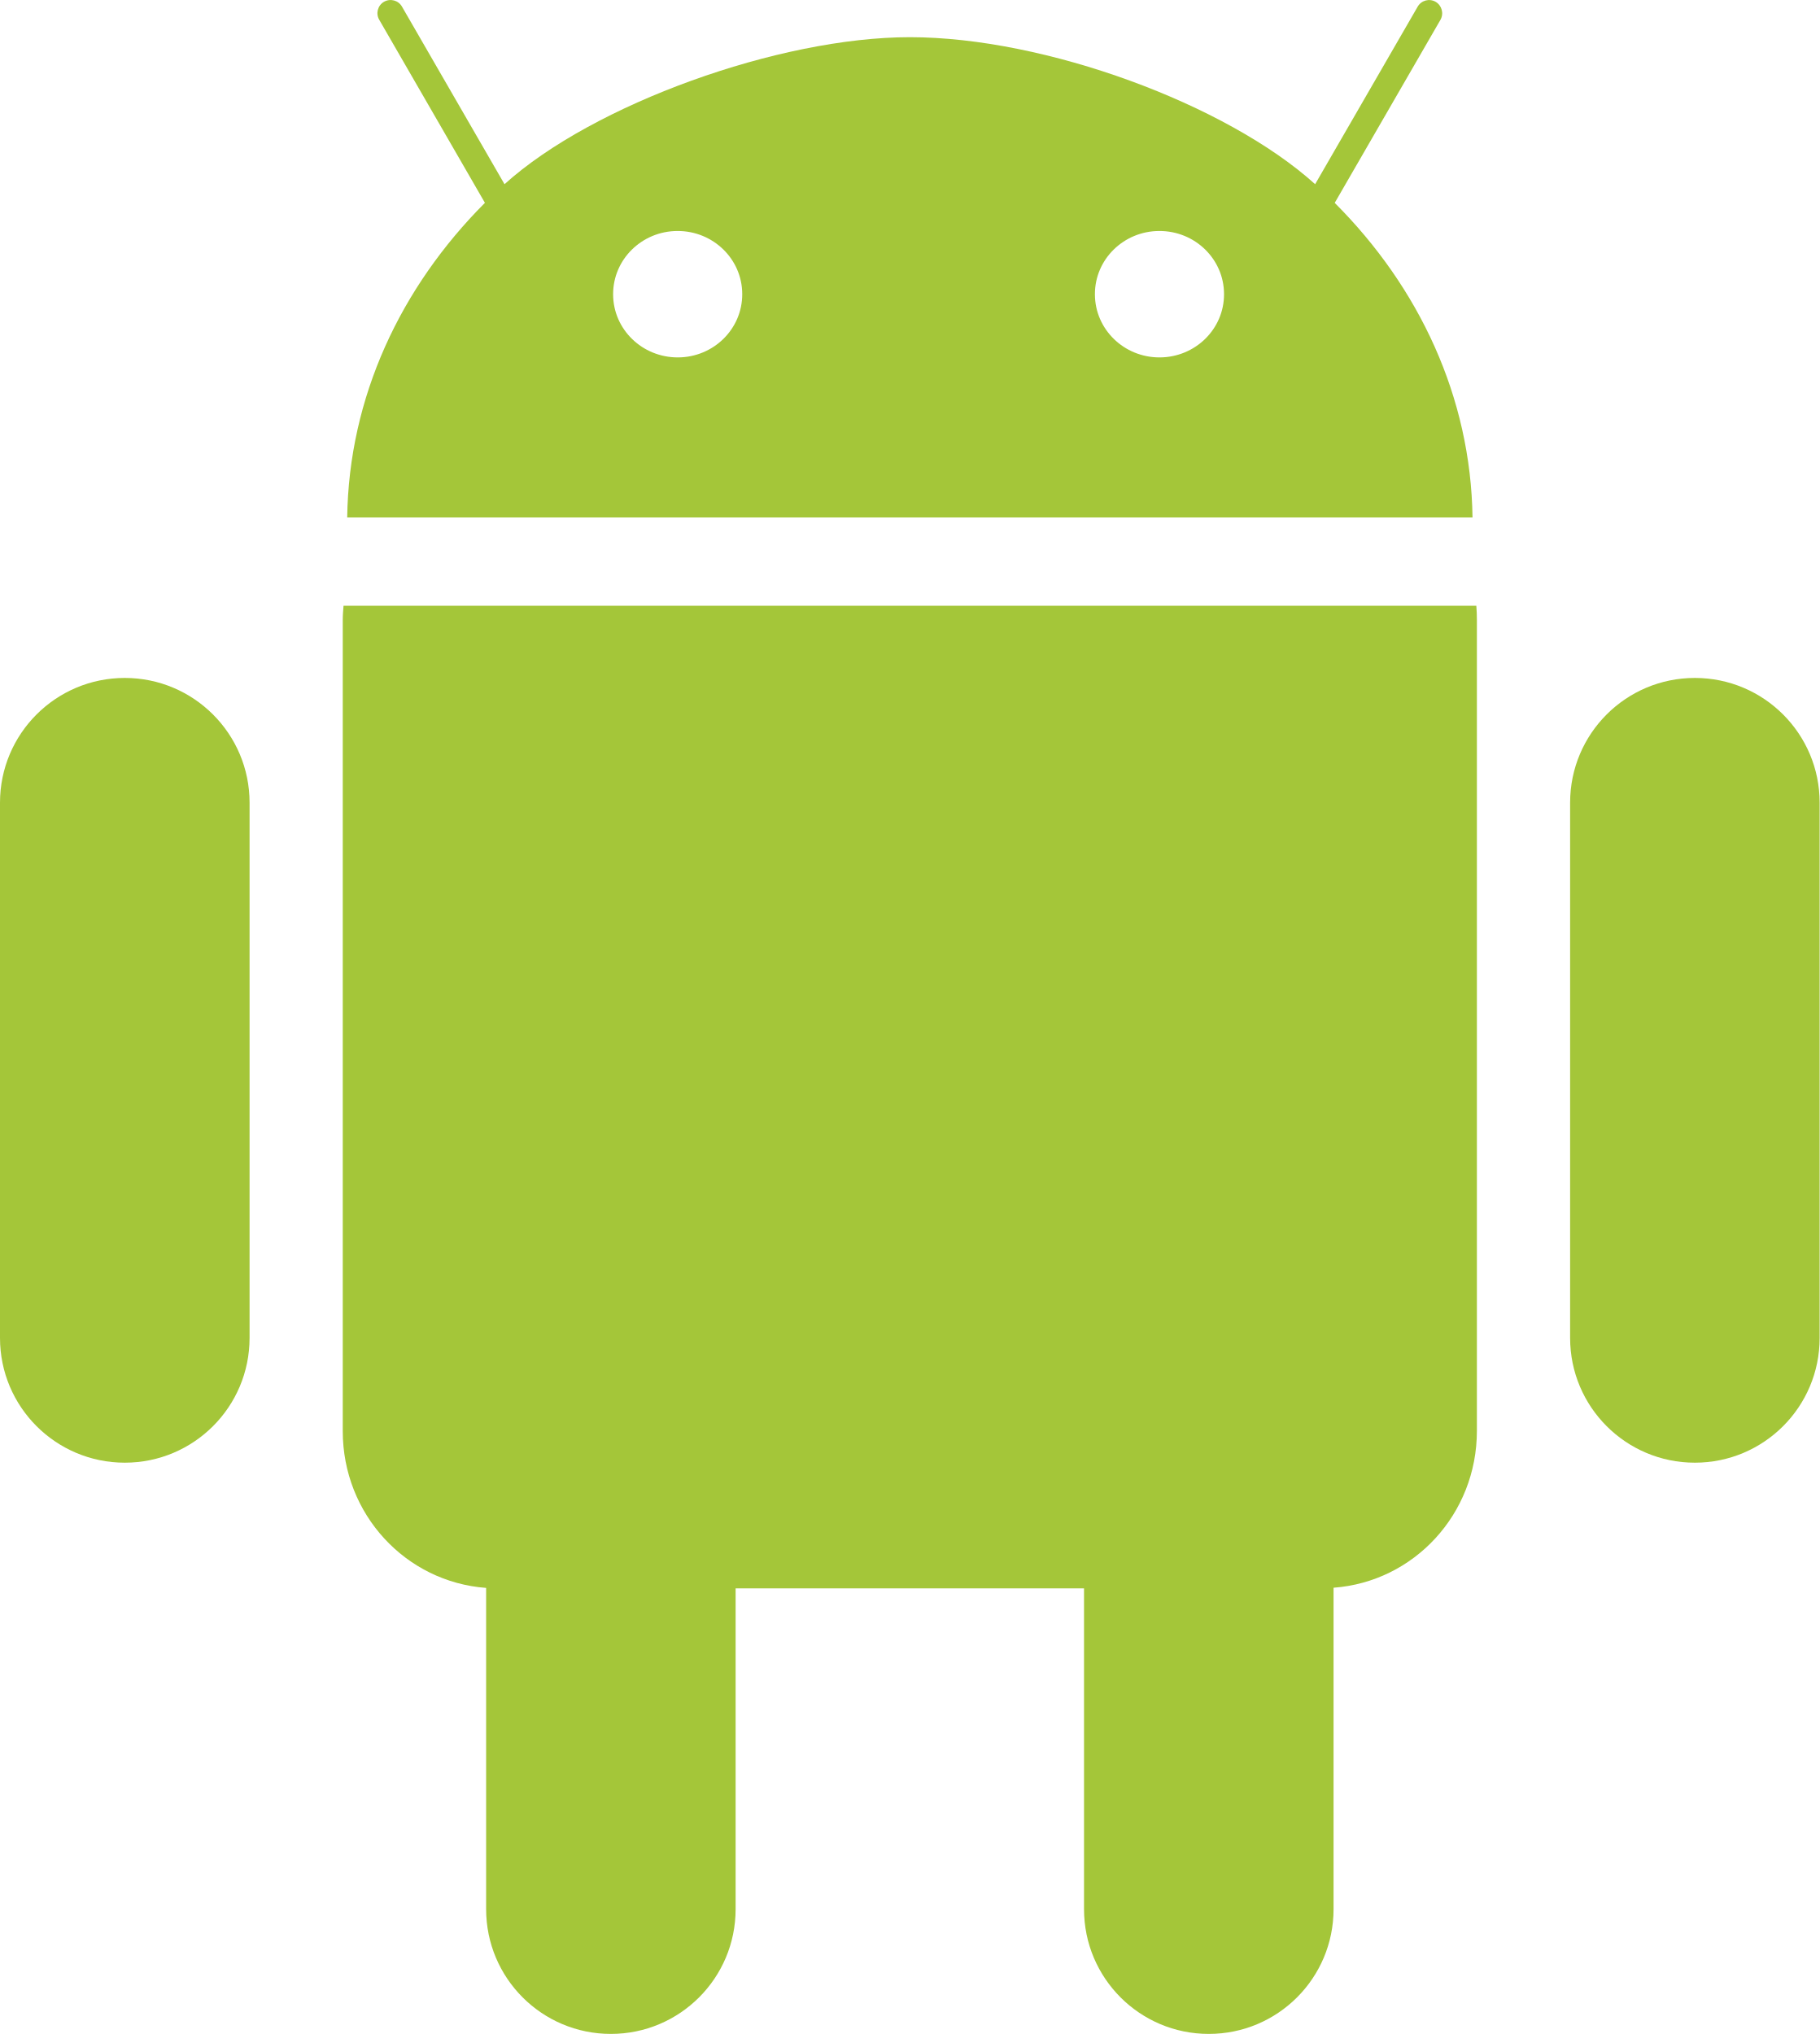
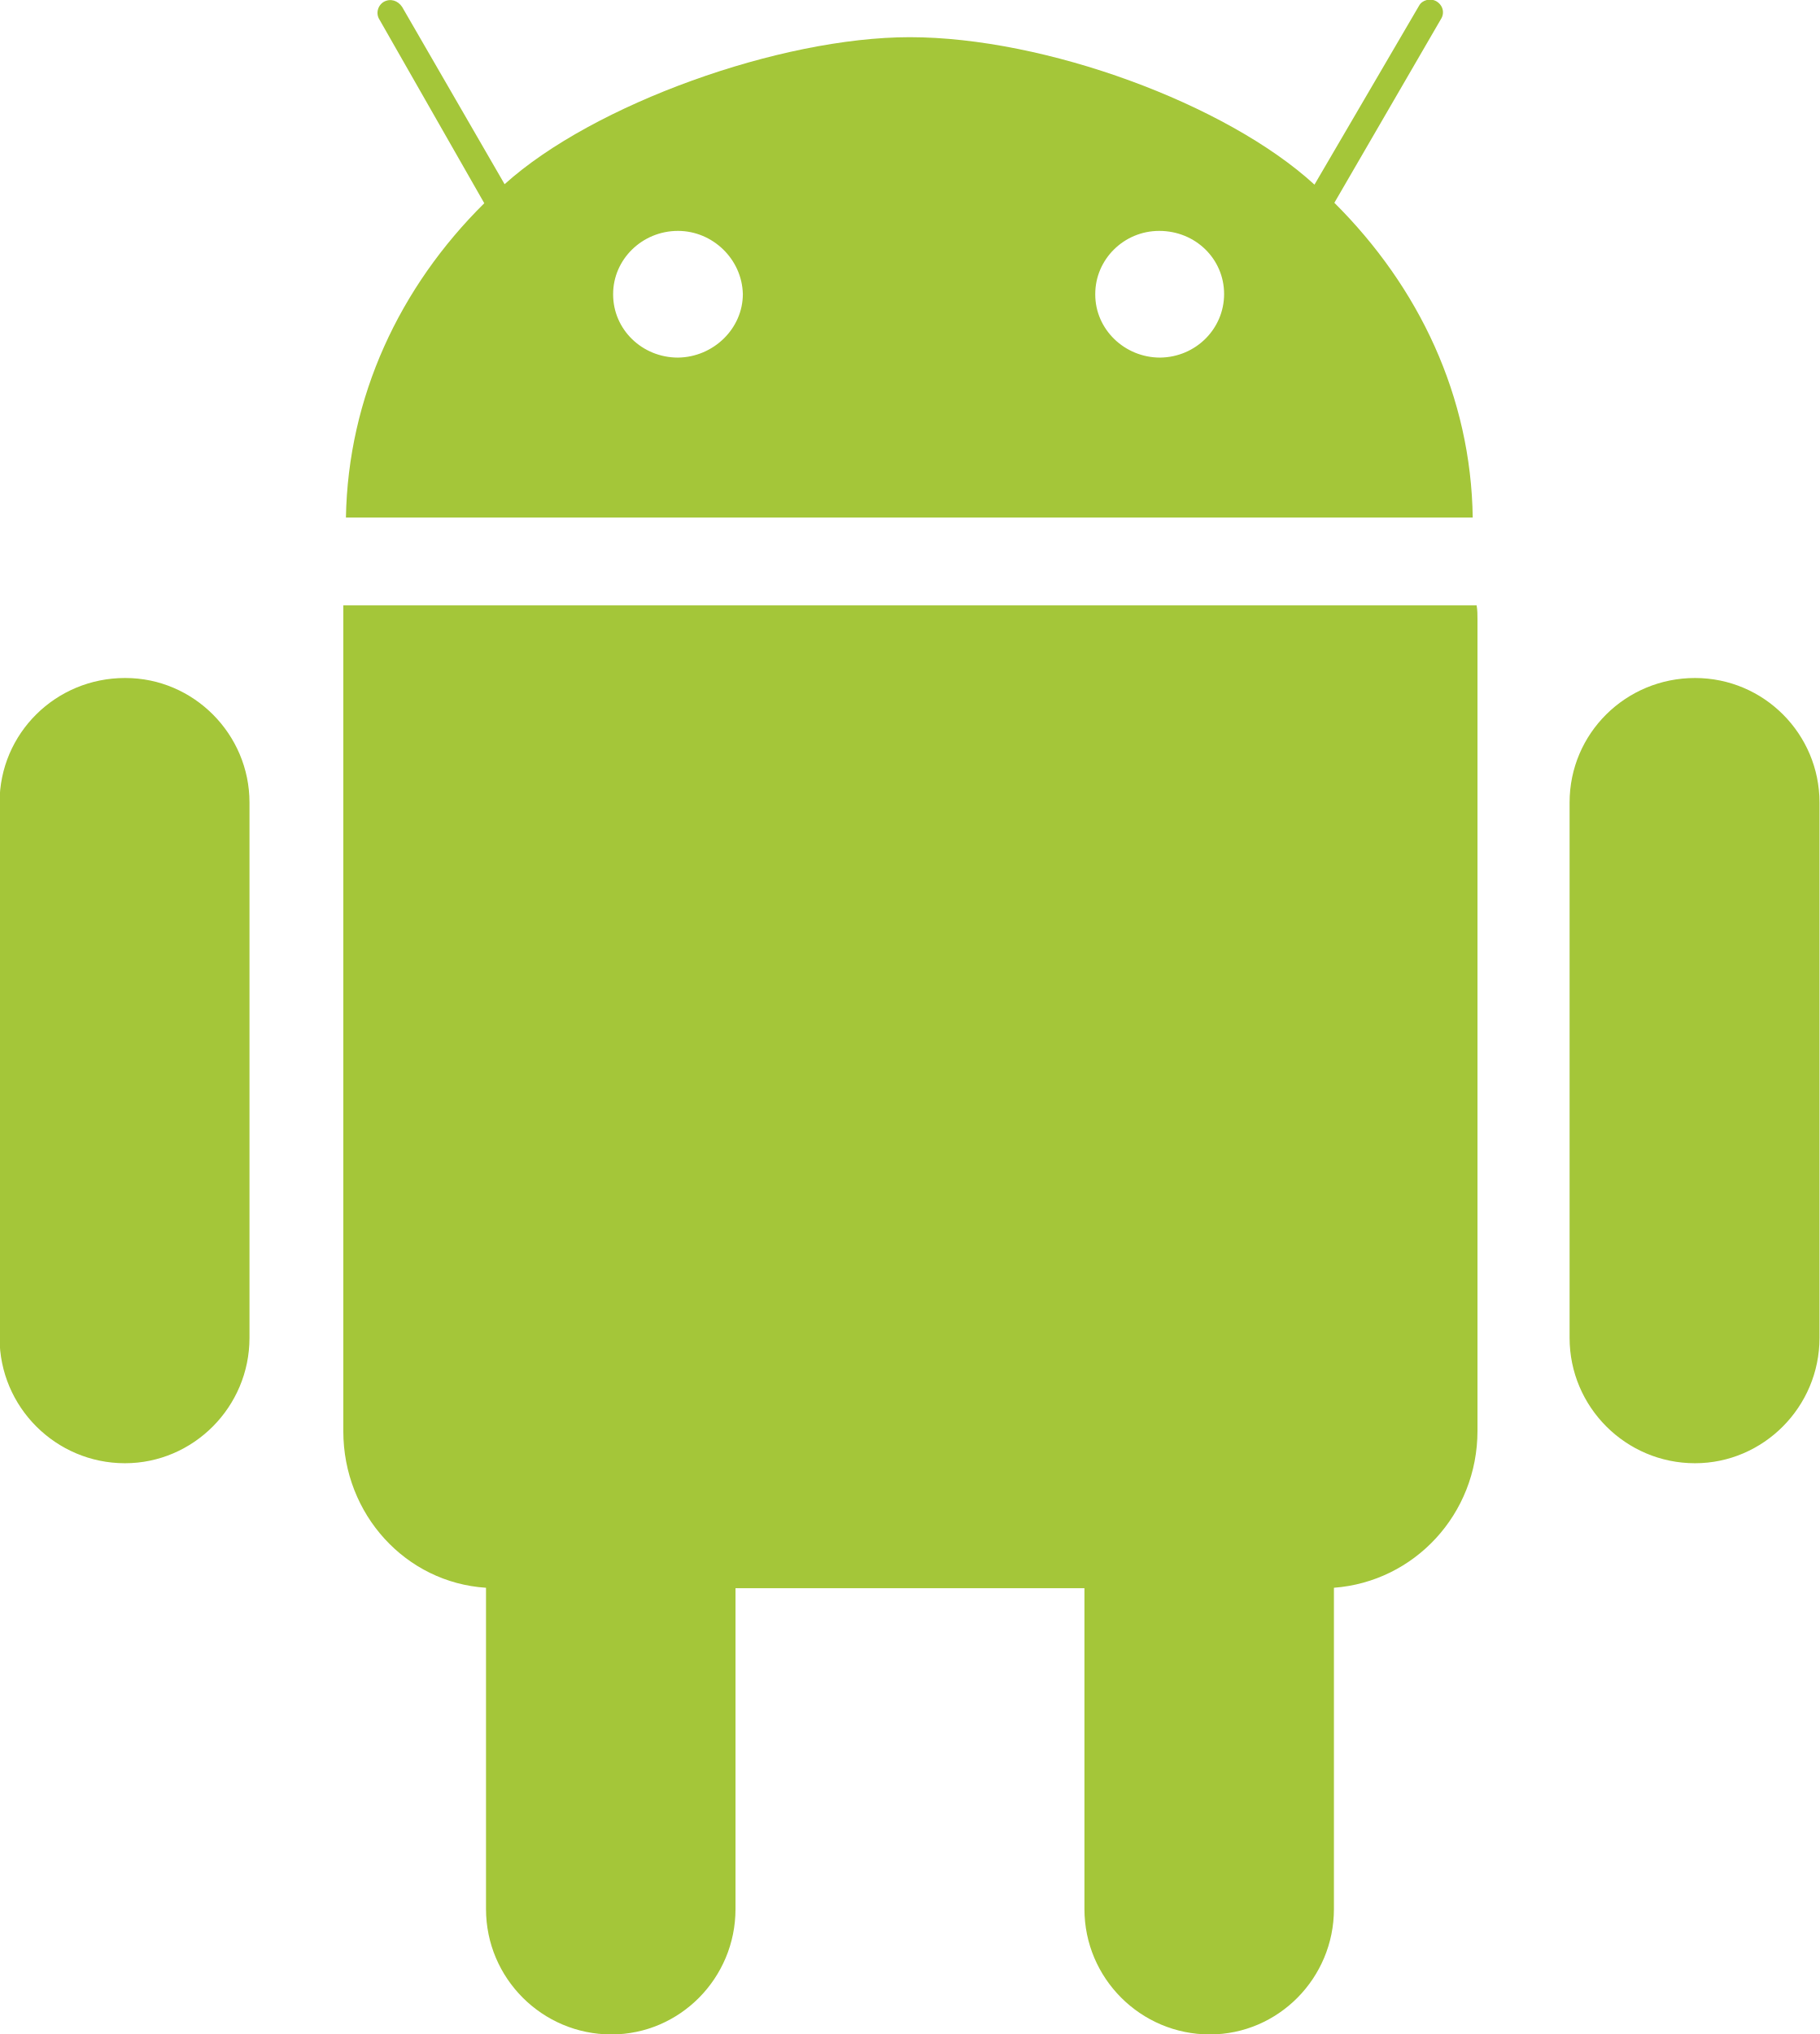
- <svg xmlns="http://www.w3.org/2000/svg" version="1.1" id="Layer_1" x="0px" y="0px" width="42.084px" height="47.041px" viewBox="0 0 42.084 47.041" enable-background="new 0 0 42.084 47.041" xml:space="preserve">
-   <path fill="#A4C639" d="M34.144,14.009H7.945c-0.009,0.11-0.018,0.22-0.018,0.333v18.755c0,1.926,1.457,3.49,3.316,3.627v7.43 c0,1.594,1.291,2.885,2.885,2.885c1.593,0,2.885-1.291,2.885-2.885v-7.42h8.058v7.42c0,1.594,1.291,2.885,2.885,2.885 c1.595,0,2.886-1.291,2.886-2.885v-7.434c1.858-0.137,3.315-1.701,3.315-3.627V14.342C34.157,14.229,34.153,14.119,34.144,14.009z" />
-   <path id="c-4-9-2-9-2-9" fill="#A4C639" d="M2.886,15.679L2.886,15.679c1.593,0,2.886,1.292,2.886,2.885v12.378 c0,1.595-1.292,2.886-2.886,2.886l0,0C1.292,33.828,0,32.537,0,30.942V18.564C0,16.97,1.292,15.679,2.886,15.679z" />
-   <path id="c-4-1-7-3-8-4" fill="#A4C639" d="M39.198,15.679L39.198,15.679c1.595,0,2.886,1.292,2.886,2.885v12.378 c0,1.595-1.291,2.886-2.886,2.886l0,0c-1.594,0-2.885-1.291-2.885-2.886V18.564C36.313,16.97,37.604,15.679,39.198,15.679z" />
-   <path fill="#A4C639" d="M8.03,11.967h26.026c-0.039-2.783-1.234-5.322-3.187-7.275l2.446-4.235c0.082-0.146,0.031-0.331-0.112-0.415 c-0.146-0.084-0.331-0.034-0.415,0.111L30.416,4.26c-2.052-1.853-6.249-3.4-9.374-3.4l0,0c-3.016,0-7.322,1.547-9.374,3.4 L9.296,0.152C9.213,0.007,9.027-0.042,8.881,0.041C8.736,0.125,8.686,0.311,8.77,0.456l2.445,4.235 C9.265,6.645,8.068,9.184,8.03,11.967z M25.323,6.804c-0.002-0.805,0.664-1.46,1.488-1.462c0.826-0.002,1.494,0.648,1.498,1.454 c0,0.002,0,0.005,0,0.008c0.002,0.805-0.664,1.46-1.49,1.462c-0.823,0.002-1.493-0.649-1.496-1.454 C25.323,6.81,25.323,6.807,25.323,6.804z M14.18,6.804c-0.001-0.805,0.665-1.46,1.489-1.462c0.824-0.002,1.494,0.648,1.497,1.454 c0,0.002,0,0.005,0,0.008c0.002,0.805-0.664,1.46-1.488,1.462c-0.825,0.002-1.495-0.649-1.498-1.454 C14.18,6.81,14.18,6.807,14.18,6.804z" />
+ <svg xmlns="http://www.w3.org/2000/svg" width="42.08" height="47.04">
+   <path fill="#A4C639" d="M34.14 14H7.94v19.1c0 1.92 1.44 3.5 3.3 3.62v7.43c0 1.6 1.3 2.9 2.9 2.9 1.58 0 2.87-1.3 2.87-2.9v-7.42h8.07v7.42c0 1.6 1.3 2.9 2.9 2.9 1.58 0 2.87-1.3 2.87-2.9v-7.43c1.86-.14 3.32-1.7 3.32-3.63V14.33c0-.1 0-.22-.02-.33zM2.9 15.68c1.58 0 2.87 1.3 2.87 2.88v12.38c0 1.6-1.3 2.9-2.88 2.9-1.6 0-2.9-1.3-2.9-2.9V18.56c0-1.6 1.3-2.88 2.9-2.88zM39.2 15.68c1.6 0 2.88 1.3 2.88 2.88v12.38c0 1.6-1.3 2.9-2.88 2.9-1.6 0-2.9-1.3-2.9-2.9V18.56c0-1.6 1.3-2.88 2.9-2.88zM8.03 11.97h26.03c-.04-2.8-1.24-5.33-3.2-7.28L33.32.45c.1-.15.05-.33-.1-.42-.14-.08-.33-.03-.4.1L30.4 4.27C28.36 2.4 24.17.86 21.04.86c-3 0-7.32 1.55-9.37 3.4L9.3.16c-.1-.15-.27-.2-.42-.12-.14.08-.2.27-.1.42L11.2 4.7c-1.96 1.94-3.15 4.48-3.2 7.27zm17.3-5.17c0-.8.66-1.46 1.48-1.46.84 0 1.5.65 1.5 1.46 0 .8-.65 1.46-1.48 1.47-.82 0-1.5-.65-1.5-1.46zm-11.15 0c0-.8.67-1.46 1.5-1.46.8 0 1.48.65 1.5 1.46 0 .8-.68 1.46-1.5 1.47-.83 0-1.5-.65-1.5-1.46z" />
</svg>
